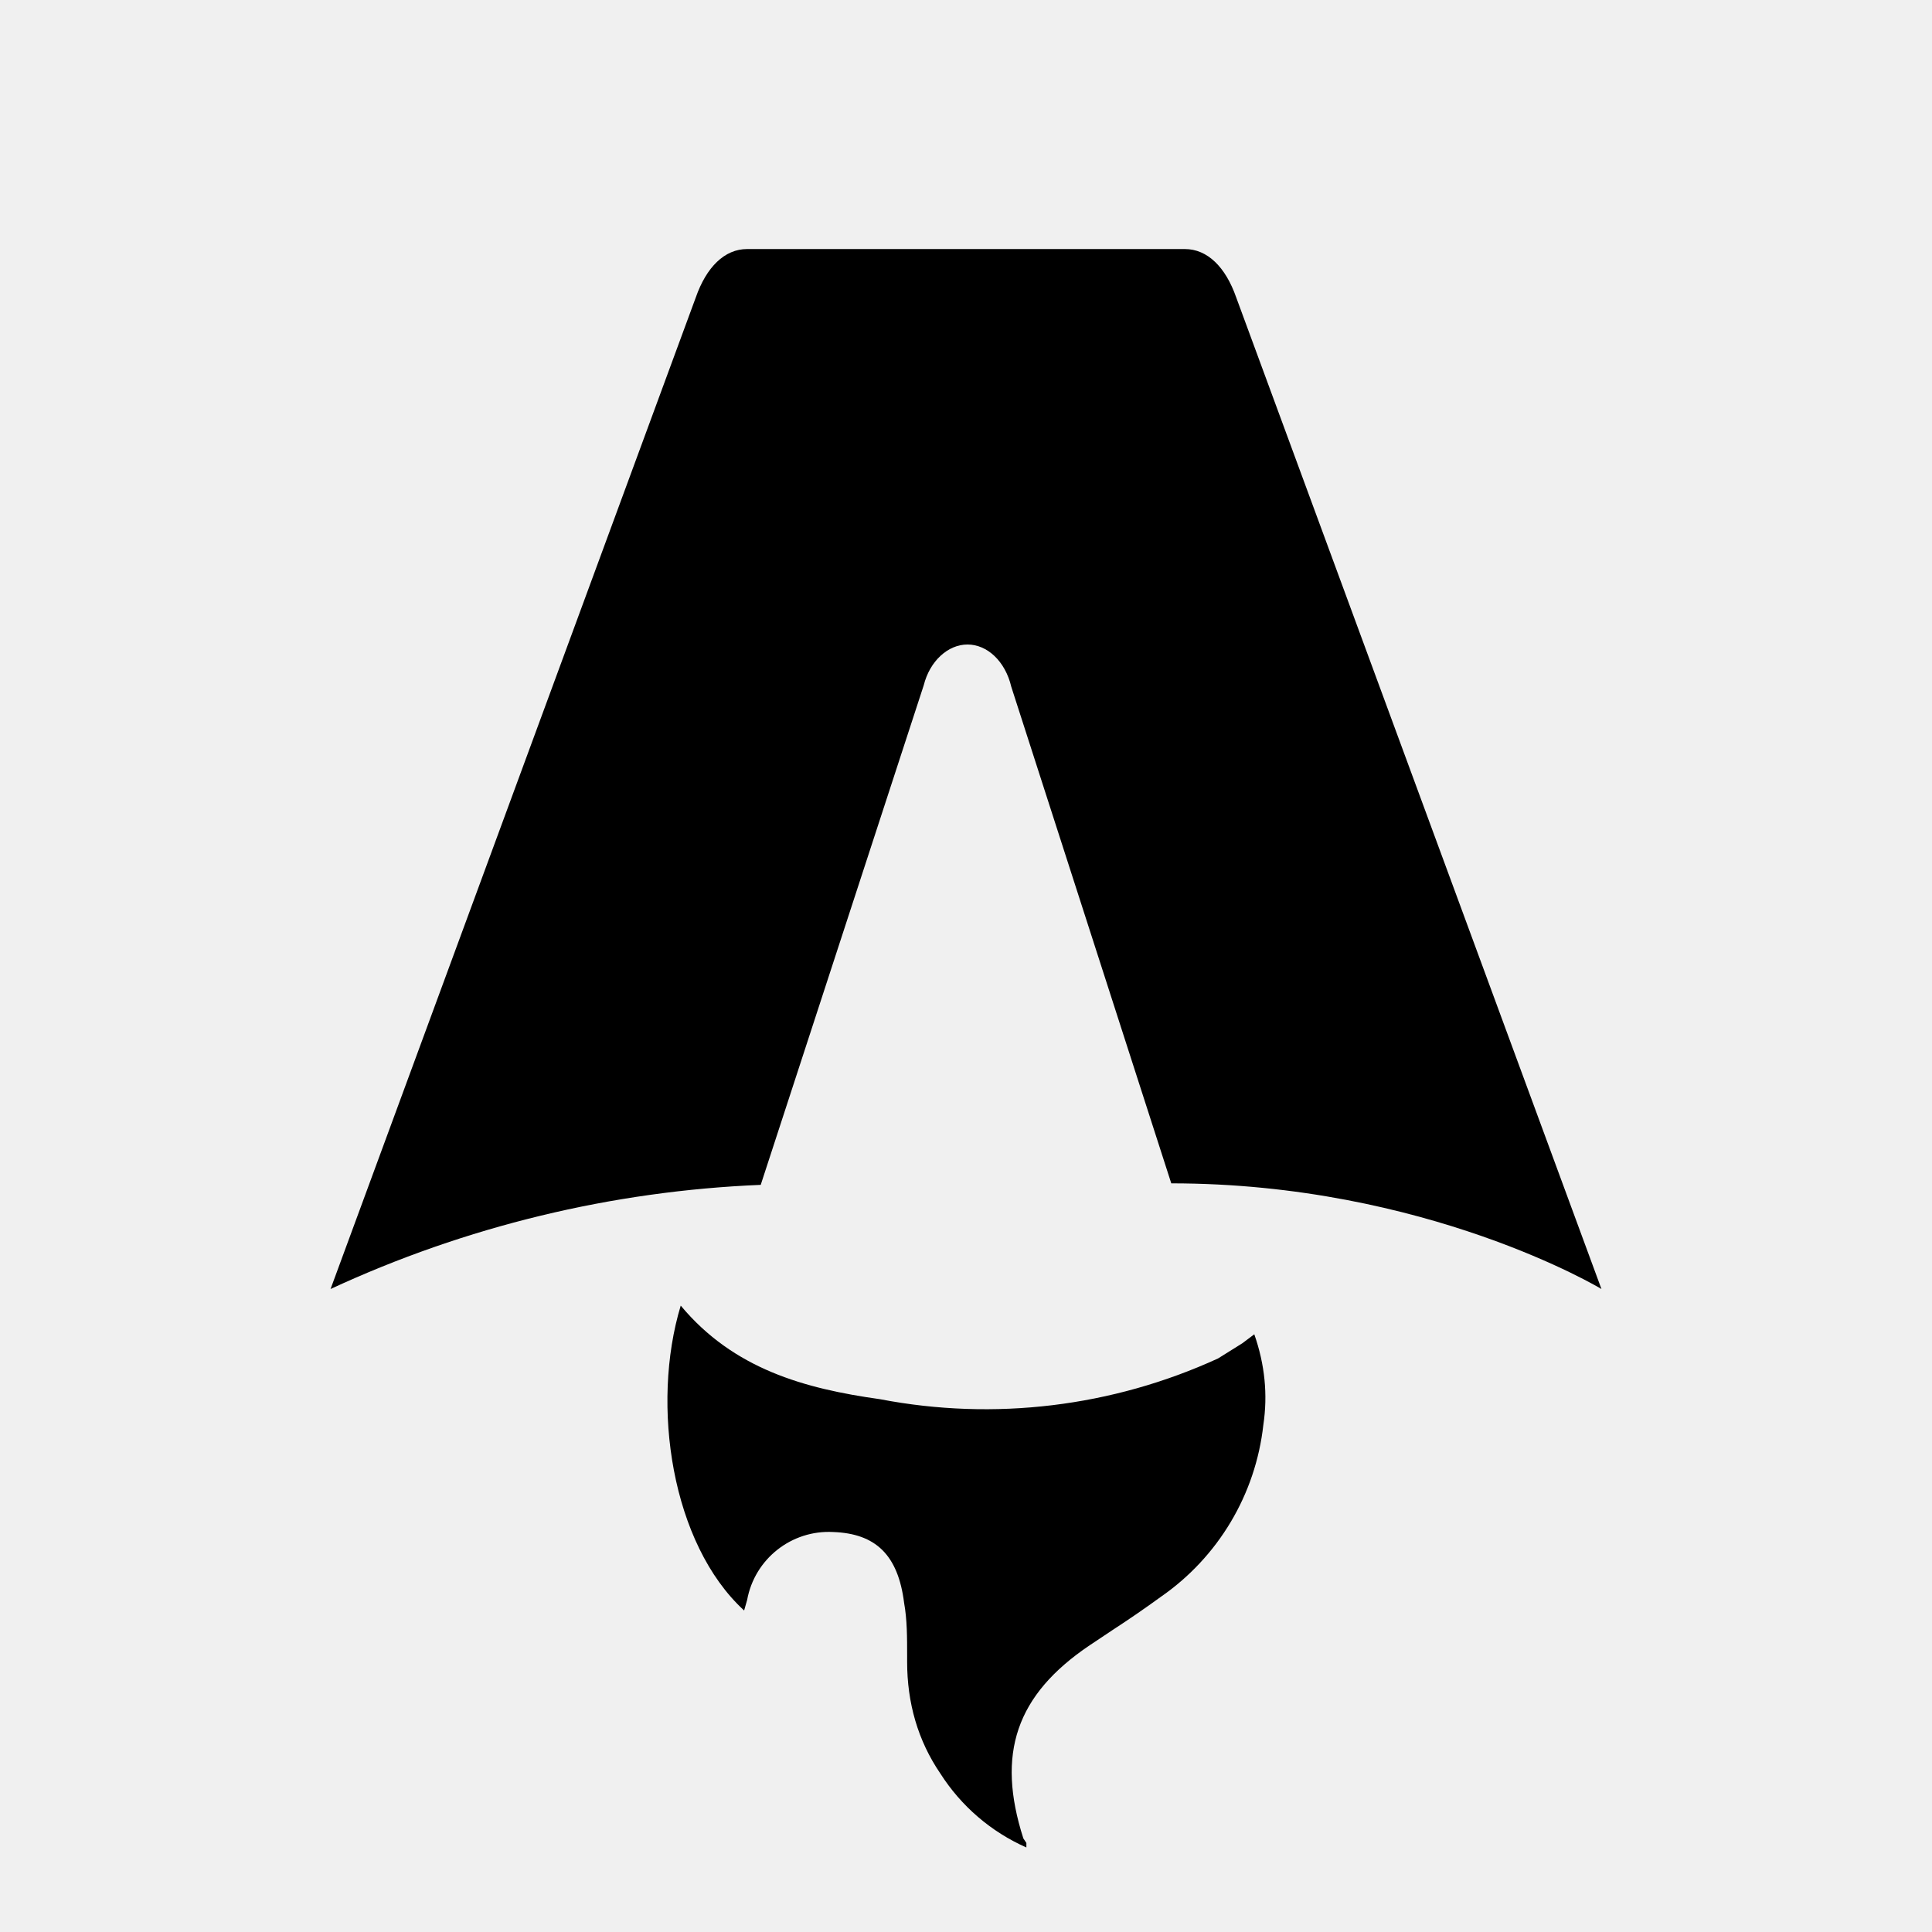
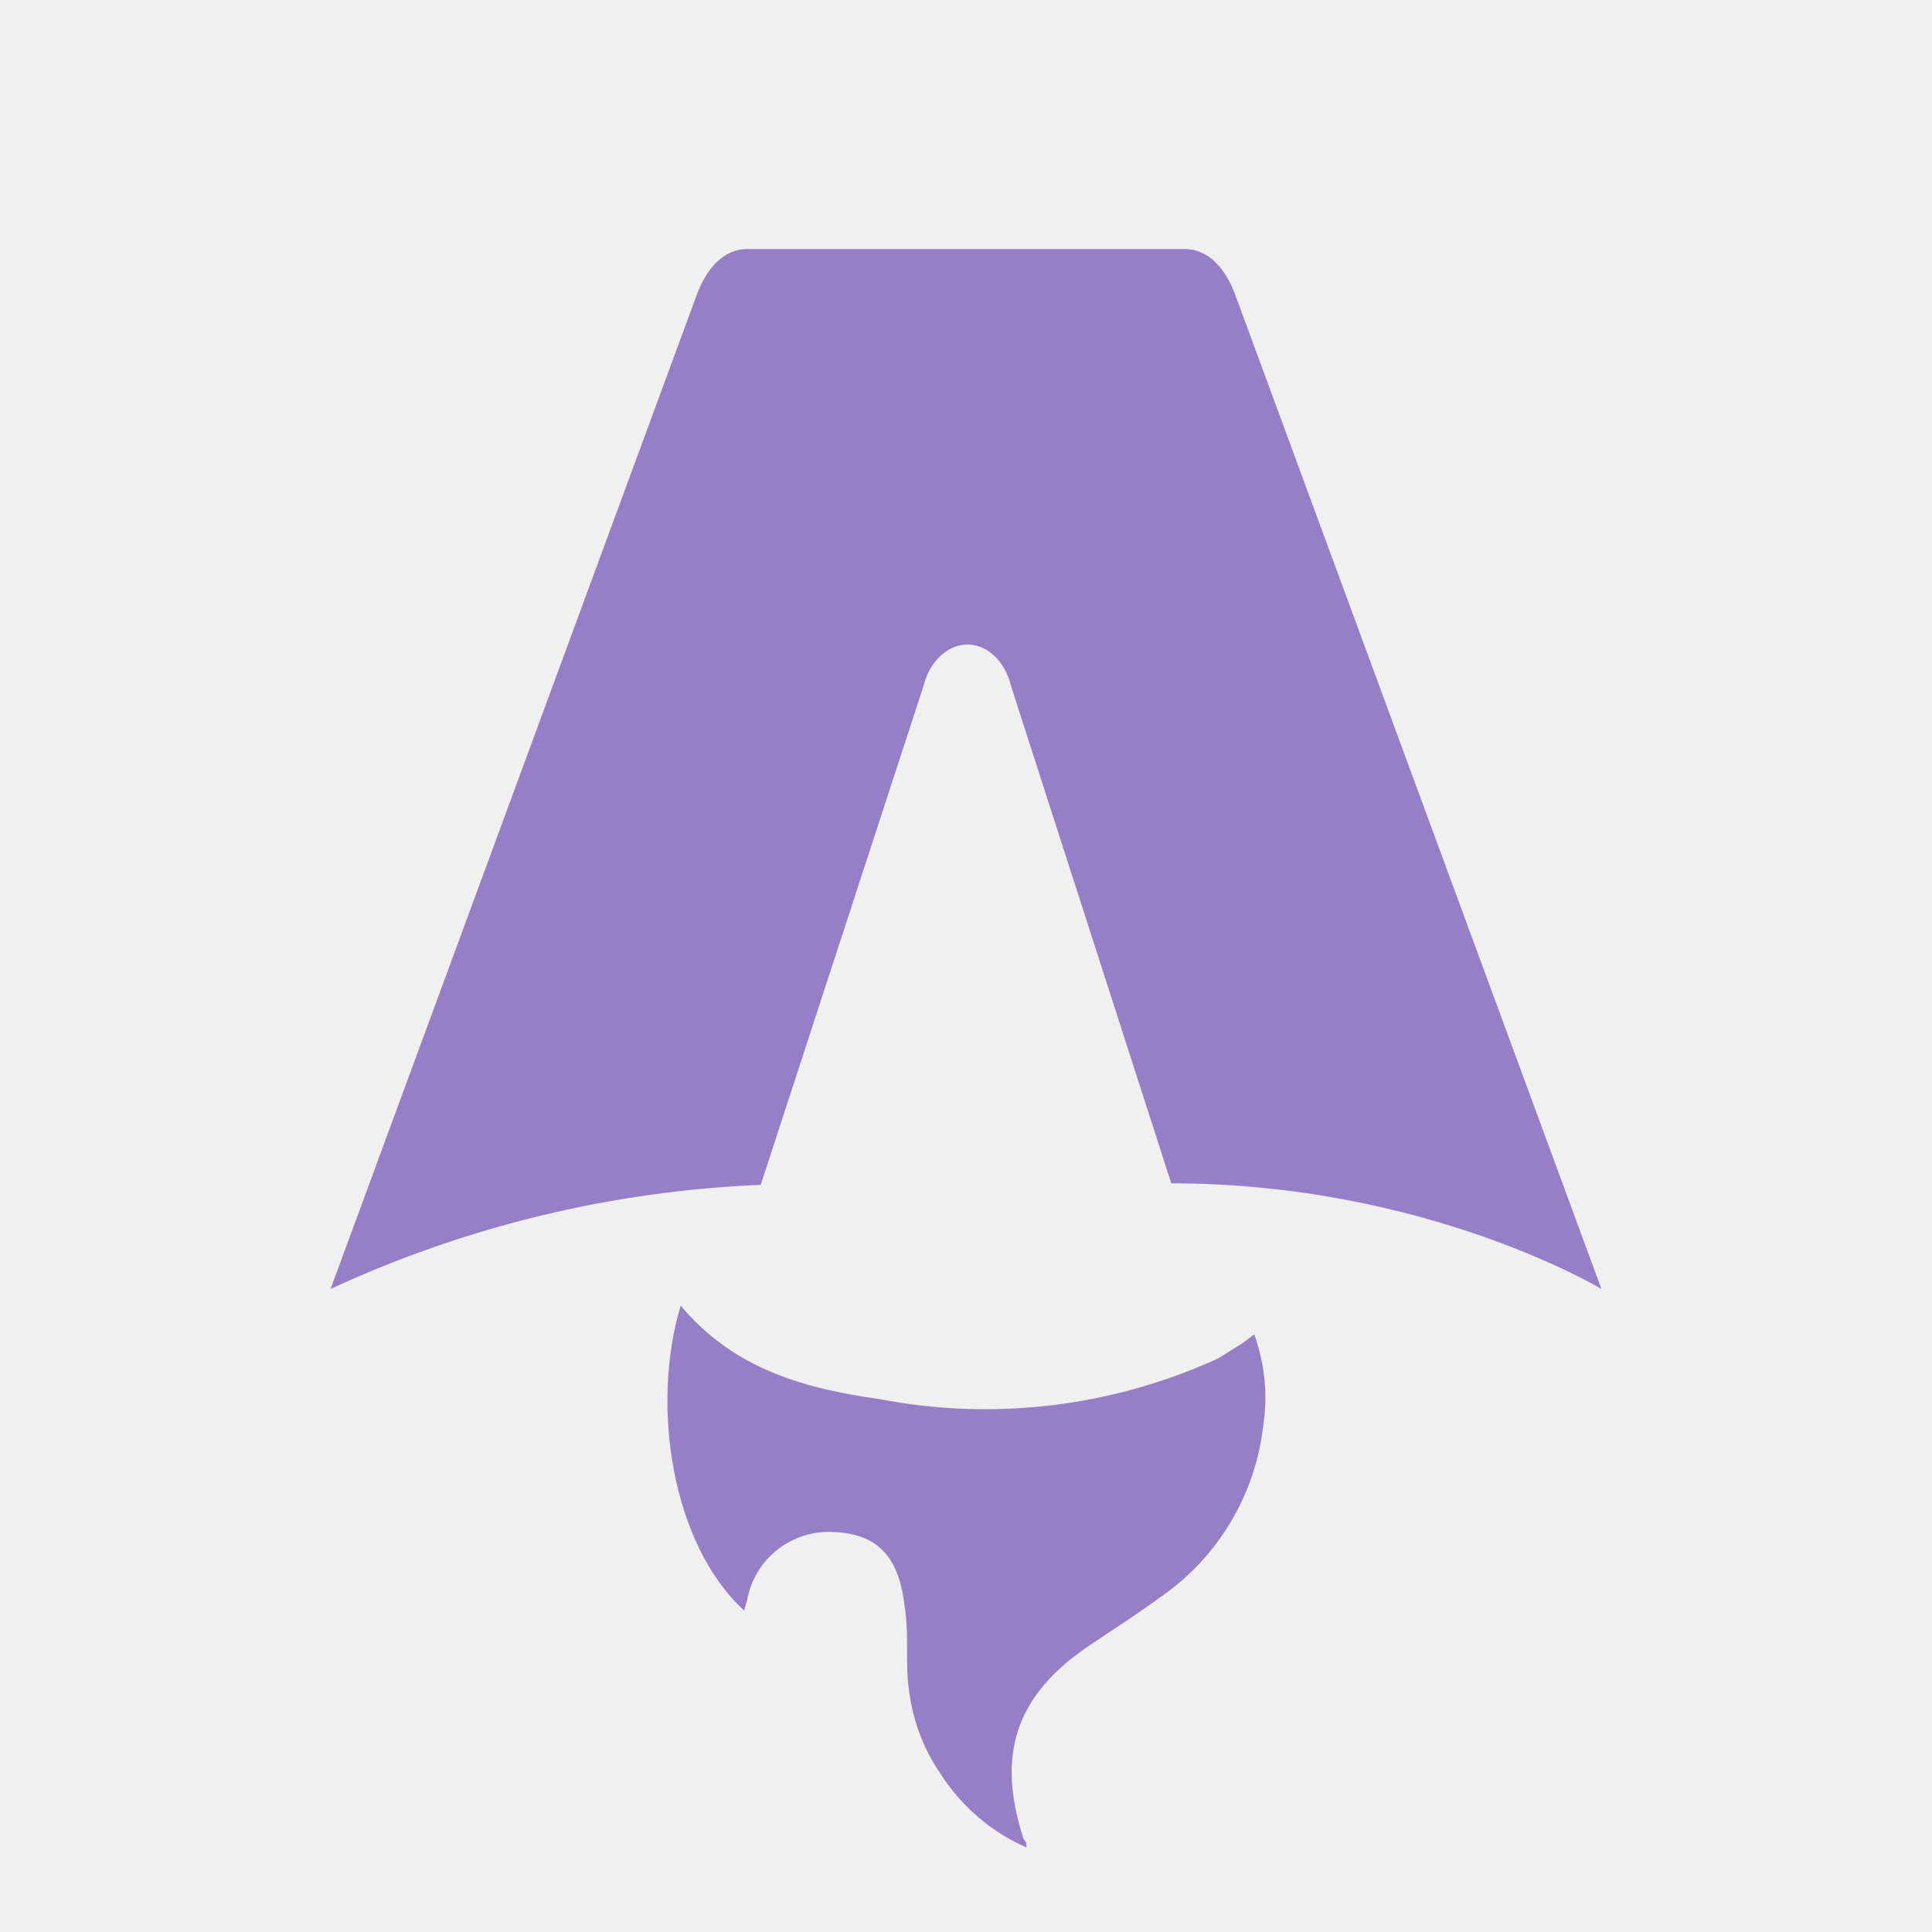
<svg xmlns="http://www.w3.org/2000/svg" fill="none" viewBox="0 0 128 128">
  <path d="M50.4 78.5a75.1 75.1 0 0 0-28.5 6.9l24.2-65.7c.7-2 1.9-3.2 3.4-3.2h29c1.5 0 2.7 1.2 3.4 3.2l24.2 65.7s-11.6-7-28.5-7L67 45.5c-.4-1.7-1.6-2.8-2.9-2.8-1.3 0-2.5 1.1-2.9 2.7L50.4 78.5Zm-1.1 28.2Zm-4.2-20.2c-2 6.6-.6 15.8 4.2 20.2a17.5 17.5 0 0 1 .2-.7 5.5 5.5 0 0 1 5.7-4.5c2.8.1 4.3 1.5 4.7 4.7.2 1.1.2 2.3.2 3.5v.4c0 2.7.7 5.2 2.2 7.4a13 13 0 0 0 5.7 4.9v-.3l-.2-.3c-1.8-5.6-.5-9.5 4.4-12.8l1.5-1a73 73 0 0 0 3.2-2.2 16 16 0 0 0 6.8-11.4c.3-2 .1-4-.6-6l-.8.6-1.6 1a37 37 0 0 1-22.4 2.7c-5-.7-9.7-2-13.2-6.2Z" />
  <style>
-         path { fill: #000; }
-         @media (prefers-color-scheme: dark) {
-             path { fill: #FFF; }
-         }
+         path { fill: #967fc7; }
    </style>
</svg>
